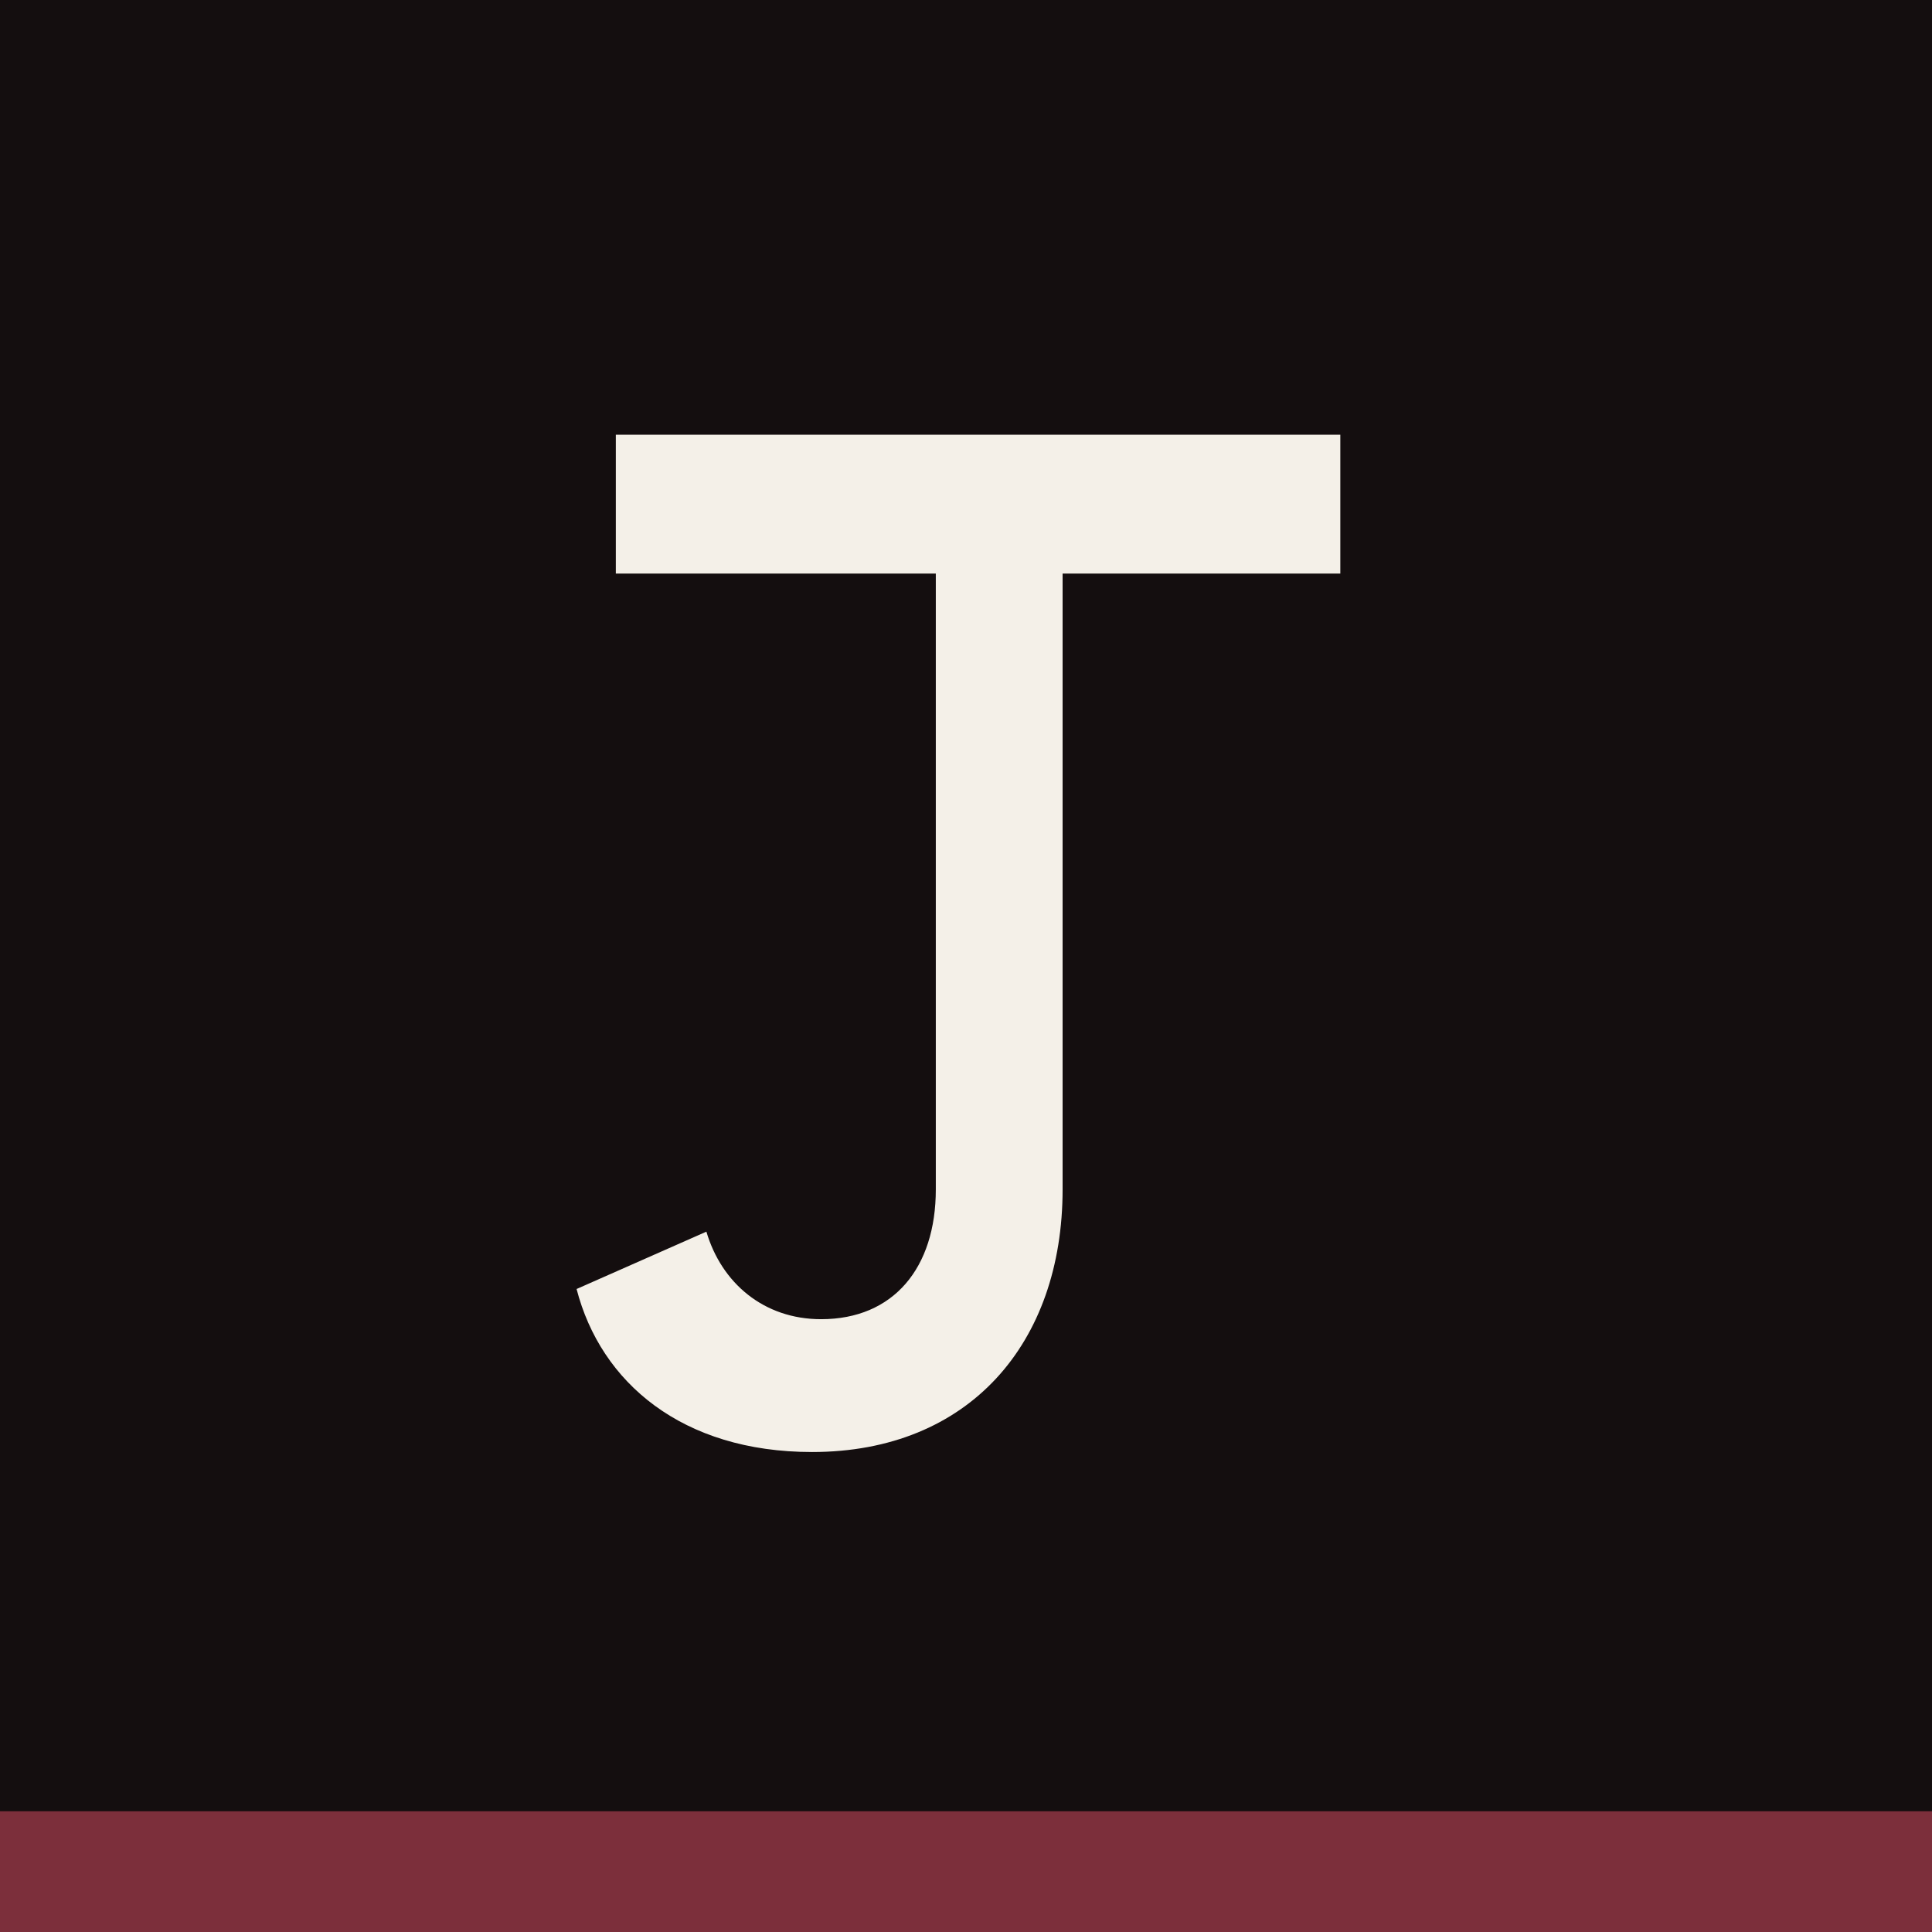
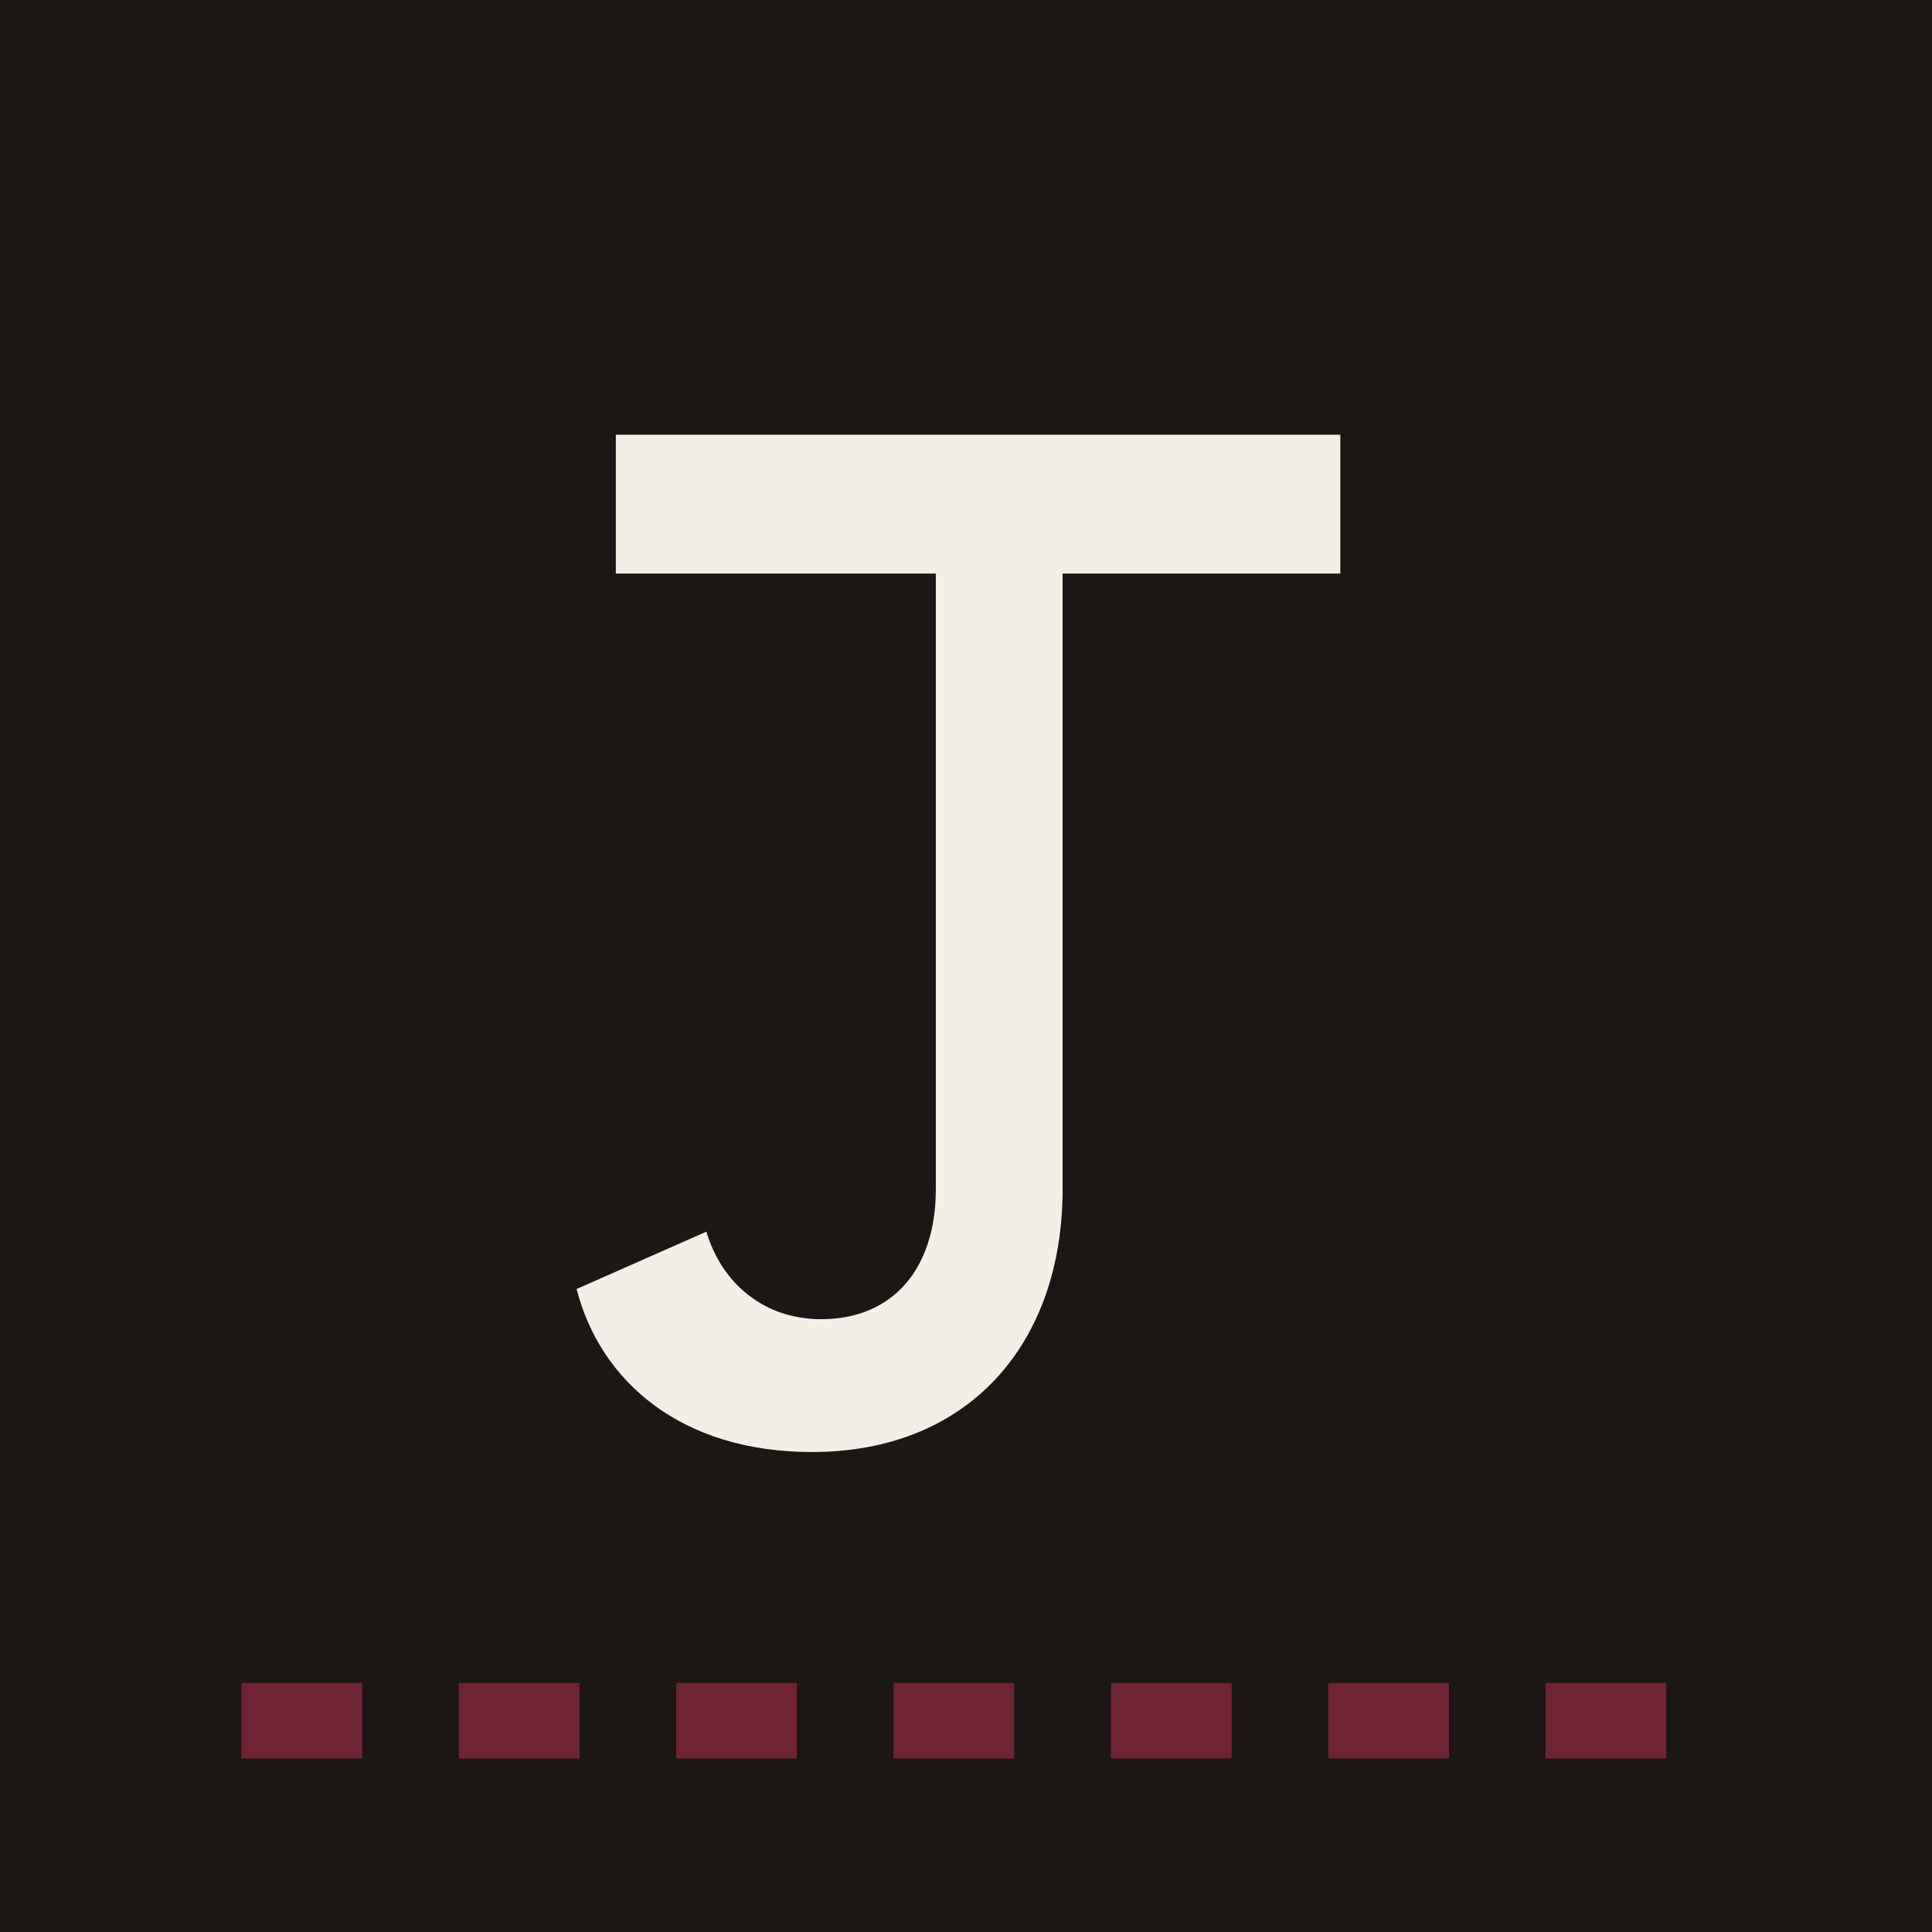
<svg xmlns="http://www.w3.org/2000/svg" viewBox="0 0 32 32">
-   <rect width="32" height="32" fill="#140e0f" />
-   <path fill="#f4f0e8" d="M10.2 7.2h12v2.3h-4.6v10.2c0 2.55-1.55 4.35-4.15 4.35-2.15 0-3.5-1.15-3.9-2.7l2.15-.95c.25.85.95 1.45 1.9 1.45 1.2 0 1.9-.85 1.9-2.15V9.5h-5.3V7.2z" />
-   <rect y="30" width="32" height="2" fill="#7c2f3b" />
+   <rect width="32" height="32" fill="#1c1714" />
+   <path fill="#f3eee6" d="M10.2 7.2h12v2.3h-4.6v10.2c0 2.55-1.55 4.35-4.15 4.35-2.15 0-3.5-1.15-3.9-2.7l2.15-.95c.25.85.95 1.45 1.9 1.45 1.2 0 1.9-.85 1.9-2.15V9.5h-5.3V7.2z" />
+   <path d="M4 28.5h24" fill="none" stroke="#6e2433" stroke-width="1.25" stroke-dasharray="2 1.6" />
</svg>
